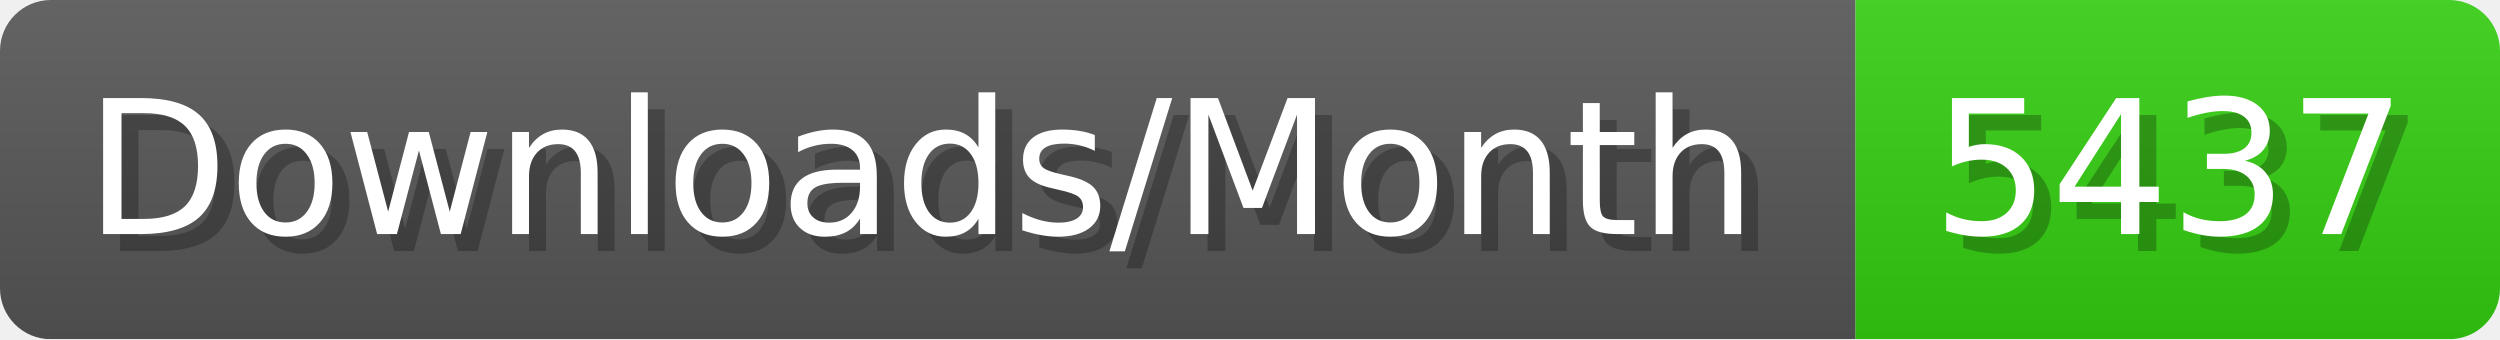
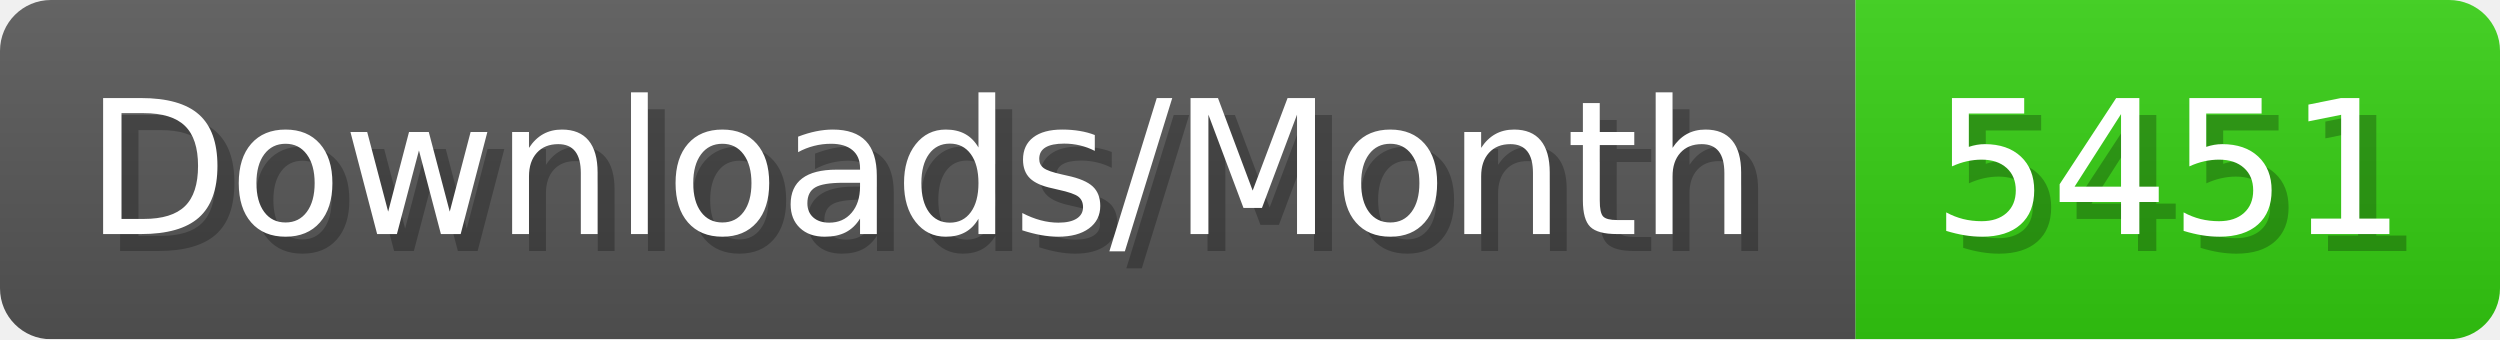
- <svg xmlns="http://www.w3.org/2000/svg" width="147.4" height="20" viewBox="0 0 1474 200" role="img" aria-label="Downloads/Month: 5437">
+ <svg xmlns="http://www.w3.org/2000/svg" width="147.4" height="20" viewBox="0 0 1474 200" role="img" aria-label="Downloads/Month: 5451">
  <linearGradient id="YlXUI" x2="0" y2="100%">
    <stop offset="0" stop-opacity=".1" stop-color="#EEE" />
    <stop offset="1" stop-opacity=".1" />
  </linearGradient>
  <mask id="JHhop">
    <rect width="1474" height="200" rx="30" fill="#FFF" />
  </mask>
  <g mask="url(#JHhop)">
    <rect width="1094" height="200" fill="#555" />
    <rect width="380" height="200" fill="#3C1" x="1094" />
    <rect width="1474" height="200" fill="url(#YlXUI)" />
  </g>
  <g aria-hidden="true" fill="#fff" text-anchor="start" font-family="Verdana,DejaVu Sans,sans-serif" font-size="110">
    <text x="60" y="148" textLength="994" fill="#000" opacity="0.25">Downloads/Month</text>
    <text x="50" y="138" textLength="994">Downloads/Month</text>
-     <text x="1149" y="148" textLength="280" fill="#000" opacity="0.25">5437</text>
-     <text x="1139" y="138" textLength="280">5437</text>
+     <text x="1149" y="148" textLength="280" fill="#000" opacity="0.25">5451</text>
+     <text x="1139" y="138" textLength="280">5451</text>
  </g>
</svg>
